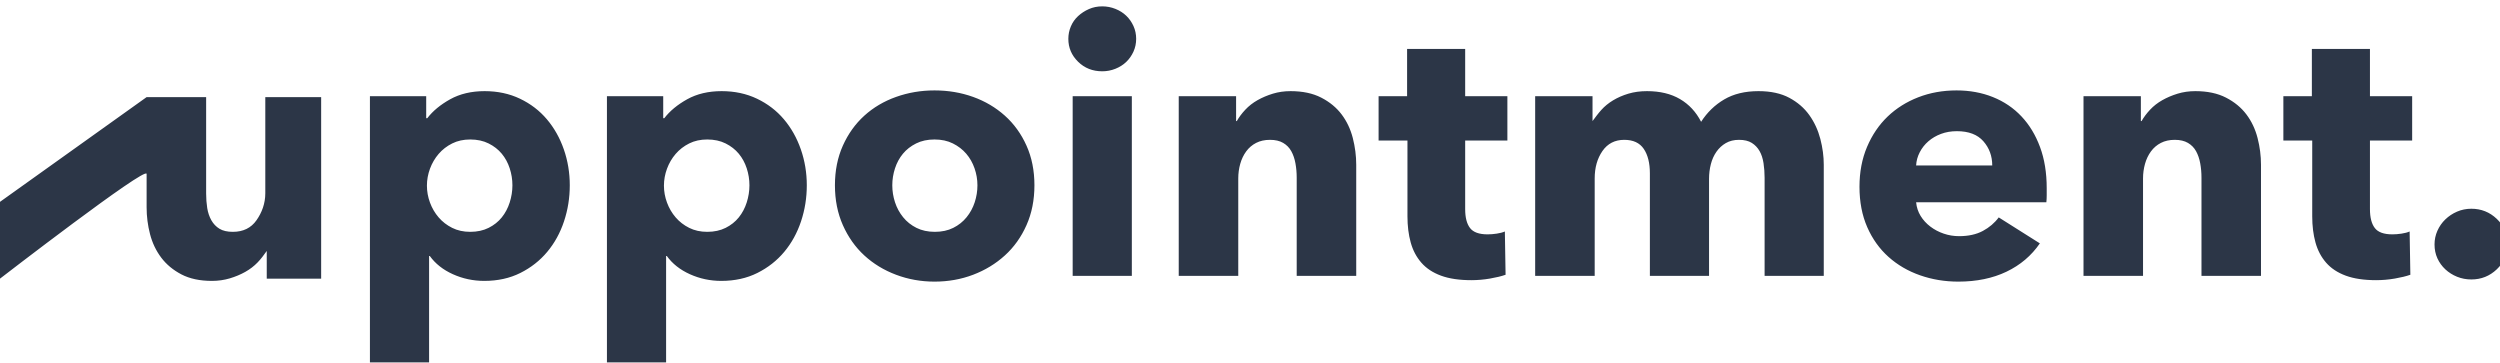
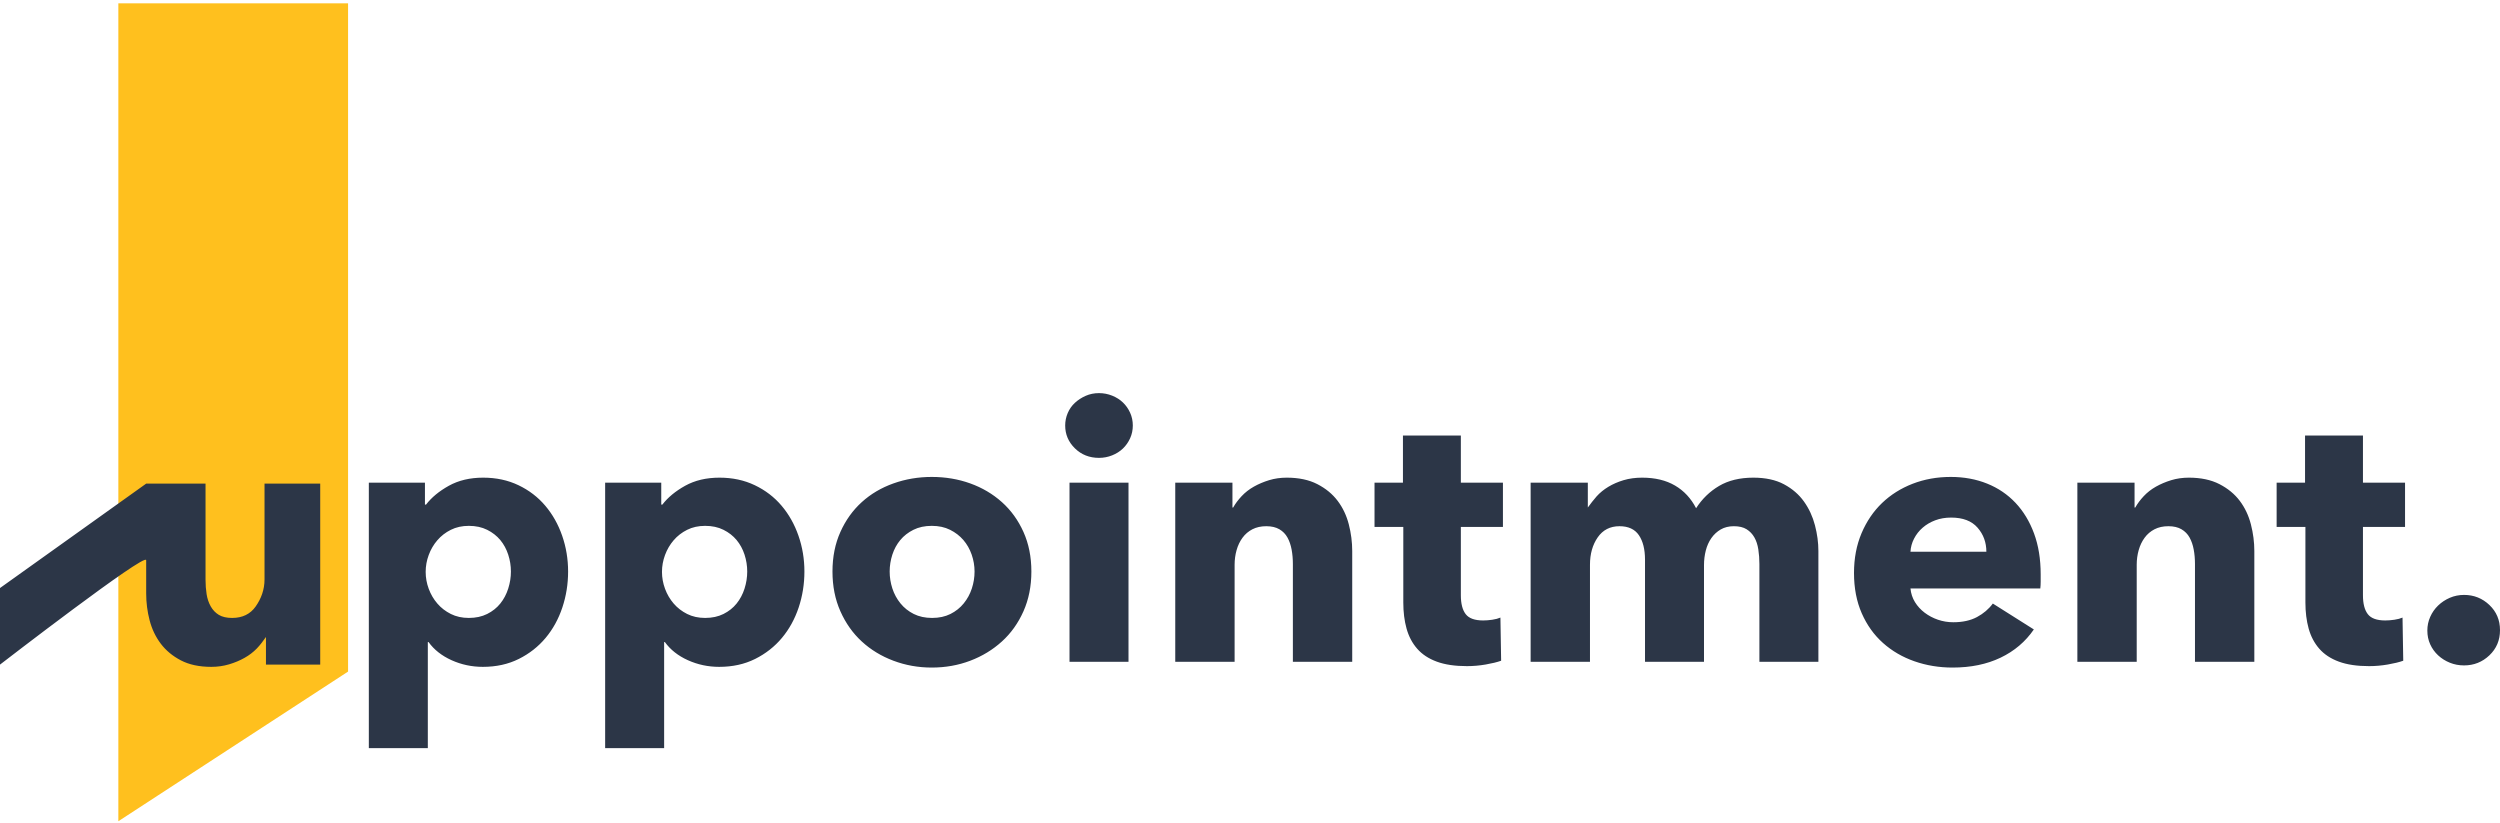
- <svg xmlns="http://www.w3.org/2000/svg" width="338" height="49" viewBox="0 0 338 49" fill="none">
-   <path d="M36.064 37.673V33.929C35.674 34.481 35.292 35.002 34.82 35.489C34.349 35.977 33.796 36.4 33.162 36.758C32.528 37.115 31.829 37.408 31.065 37.636C30.301 37.863 29.496 37.977 28.651 37.977C27.025 37.977 25.651 37.684 24.529 37.099C23.407 36.514 22.497 35.758 21.798 34.831C21.099 33.904 20.595 32.847 20.286 31.661C19.977 30.474 19.822 29.263 19.822 28.027V23.514C19.822 22.37 0 37.673 0 37.673V27.29L19.822 13.131H27.87V26.174C27.87 26.857 27.919 27.507 28.016 28.125C28.114 28.742 28.301 29.295 28.577 29.783C28.854 30.271 29.22 30.653 29.675 30.929C30.13 31.206 30.732 31.344 31.479 31.344C32.878 31.344 33.943 30.823 34.674 29.783C35.406 28.742 35.869 27.523 35.869 26.125V13.131H43.42V37.673H36.064ZM77.034 25.052C77.034 26.743 76.774 28.368 76.254 29.929C75.734 31.49 74.978 32.864 73.986 34.051C72.994 35.237 71.783 36.189 70.352 36.904C68.922 37.619 67.296 37.977 65.475 37.977C63.979 37.977 62.565 37.676 61.232 37.075C59.898 36.473 58.858 35.652 58.11 34.611H58.013V49H50.014V13.005H57.622V15.98H57.769C58.517 15.004 59.549 14.151 60.866 13.419C62.183 12.688 63.735 12.322 65.524 12.322C67.28 12.322 68.873 12.663 70.303 13.346C71.734 14.029 72.945 14.956 73.937 16.126C74.929 17.297 75.693 18.654 76.23 20.199C76.766 21.743 77.034 23.361 77.034 25.052ZM69.279 25.052C69.279 24.271 69.157 23.507 68.913 22.759C68.67 22.012 68.312 21.353 67.841 20.784C67.369 20.215 66.776 19.752 66.06 19.394C65.345 19.036 64.516 18.858 63.573 18.858C62.662 18.858 61.849 19.036 61.134 19.394C60.419 19.752 59.809 20.223 59.305 20.808C58.801 21.394 58.411 22.06 58.134 22.808C57.858 23.556 57.72 24.32 57.72 25.101C57.72 25.881 57.858 26.645 58.134 27.393C58.411 28.141 58.801 28.807 59.305 29.393C59.809 29.978 60.419 30.45 61.134 30.807C61.849 31.165 62.662 31.344 63.573 31.344C64.516 31.344 65.345 31.165 66.06 30.807C66.776 30.45 67.369 29.978 67.841 29.393C68.312 28.807 68.67 28.133 68.913 27.369C69.157 26.604 69.279 25.832 69.279 25.052ZM109.079 25.052C109.079 26.743 108.819 28.368 108.299 29.929C107.778 31.49 107.022 32.864 106.031 34.051C105.039 35.237 103.828 36.189 102.397 36.904C100.966 37.619 99.34 37.977 97.519 37.977C96.024 37.977 94.609 37.676 93.276 37.075C91.943 36.473 90.903 35.652 90.155 34.611H90.057V49H82.058V13.005H89.667V15.98H89.813C90.561 15.004 91.593 14.151 92.91 13.419C94.227 12.688 95.78 12.322 97.568 12.322C99.324 12.322 100.917 12.663 102.348 13.346C103.779 14.029 104.99 14.956 105.982 16.126C106.974 17.297 107.738 18.654 108.274 20.199C108.811 21.743 109.079 23.361 109.079 25.052ZM101.324 25.052C101.324 24.271 101.202 23.507 100.958 22.759C100.714 22.012 100.357 21.353 99.885 20.784C99.413 20.215 98.82 19.752 98.105 19.394C97.389 19.036 96.56 18.858 95.617 18.858C94.707 18.858 93.894 19.036 93.179 19.394C92.463 19.752 91.854 20.223 91.35 20.808C90.846 21.394 90.455 22.06 90.179 22.808C89.903 23.556 89.764 24.32 89.764 25.101C89.764 25.881 89.903 26.645 90.179 27.393C90.455 28.141 90.846 28.807 91.35 29.393C91.854 29.978 92.463 30.45 93.179 30.807C93.894 31.165 94.707 31.344 95.617 31.344C96.56 31.344 97.389 31.165 98.105 30.807C98.82 30.45 99.413 29.978 99.885 29.393C100.357 28.807 100.714 28.133 100.958 27.369C101.202 26.604 101.324 25.832 101.324 25.052ZM139.855 25.052C139.855 27.035 139.498 28.832 138.782 30.441C138.067 32.051 137.092 33.417 135.856 34.538C134.62 35.66 133.19 36.53 131.564 37.148C129.938 37.766 128.198 38.075 126.345 38.075C124.524 38.075 122.793 37.766 121.151 37.148C119.508 36.53 118.078 35.66 116.858 34.538C115.639 33.417 114.672 32.051 113.956 30.441C113.241 28.832 112.883 27.035 112.883 25.052C112.883 23.068 113.241 21.28 113.956 19.687C114.672 18.093 115.639 16.744 116.858 15.638C118.078 14.533 119.508 13.687 121.151 13.102C122.793 12.517 124.524 12.224 126.345 12.224C128.198 12.224 129.938 12.517 131.564 13.102C133.19 13.687 134.62 14.533 135.856 15.638C137.092 16.744 138.067 18.093 138.782 19.687C139.498 21.28 139.855 23.068 139.855 25.052ZM132.149 25.052C132.149 24.271 132.019 23.507 131.759 22.759C131.499 22.012 131.125 21.353 130.637 20.784C130.149 20.215 129.548 19.752 128.832 19.394C128.117 19.036 127.288 18.858 126.345 18.858C125.402 18.858 124.573 19.036 123.857 19.394C123.142 19.752 122.549 20.215 122.077 20.784C121.606 21.353 121.248 22.012 121.004 22.759C120.76 23.507 120.638 24.271 120.638 25.052C120.638 25.832 120.76 26.596 121.004 27.344C121.248 28.092 121.614 28.767 122.102 29.368C122.589 29.97 123.191 30.45 123.906 30.807C124.622 31.165 125.451 31.344 126.394 31.344C127.337 31.344 128.166 31.165 128.881 30.807C129.597 30.45 130.198 29.97 130.686 29.368C131.174 28.767 131.539 28.092 131.783 27.344C132.027 26.596 132.149 25.832 132.149 25.052ZM153.61 5.25C153.61 5.867 153.488 6.444 153.244 6.981C153 7.518 152.675 7.981 152.268 8.371C151.862 8.761 151.374 9.07 150.805 9.298C150.236 9.525 149.643 9.639 149.025 9.639C147.724 9.639 146.635 9.208 145.757 8.347C144.879 7.485 144.44 6.453 144.44 5.25C144.44 4.664 144.554 4.103 144.782 3.567C145.009 3.03 145.334 2.567 145.757 2.177C146.18 1.787 146.668 1.47 147.22 1.226C147.773 0.982 148.375 0.86 149.025 0.86C149.643 0.86 150.236 0.974 150.805 1.201C151.374 1.429 151.862 1.738 152.268 2.128C152.675 2.518 153 2.982 153.244 3.518C153.488 4.055 153.61 4.632 153.61 5.25ZM145.025 37.294V13.005H153.024V37.294H145.025ZM175.314 37.294V24.028C175.314 23.345 175.257 22.694 175.143 22.077C175.03 21.459 174.843 20.914 174.583 20.443C174.322 19.971 173.957 19.597 173.485 19.321C173.014 19.044 172.42 18.906 171.705 18.906C170.99 18.906 170.364 19.044 169.827 19.321C169.291 19.597 168.843 19.979 168.486 20.467C168.128 20.955 167.86 21.516 167.681 22.15C167.502 22.784 167.413 23.442 167.413 24.125V37.294H159.365V13.005H167.12V16.37H167.218C167.51 15.85 167.892 15.338 168.364 14.834C168.835 14.33 169.388 13.899 170.022 13.541C170.656 13.183 171.347 12.891 172.095 12.663C172.843 12.436 173.64 12.322 174.485 12.322C176.111 12.322 177.493 12.614 178.631 13.2C179.769 13.785 180.687 14.541 181.387 15.468C182.086 16.394 182.59 17.459 182.899 18.662C183.207 19.866 183.362 21.069 183.362 22.272V37.294H175.314ZM198.092 19.004V28.271C198.092 29.409 198.311 30.262 198.75 30.831C199.189 31.401 199.978 31.685 201.116 31.685C201.506 31.685 201.92 31.653 202.359 31.587C202.798 31.523 203.164 31.425 203.457 31.295L203.554 37.148C203.002 37.343 202.302 37.514 201.457 37.66C200.612 37.806 199.766 37.879 198.921 37.879C197.295 37.879 195.929 37.676 194.824 37.27C193.718 36.863 192.832 36.278 192.166 35.514C191.499 34.75 191.019 33.839 190.727 32.782C190.434 31.726 190.288 30.547 190.288 29.246V19.004H186.386V13.005H190.239V6.615H198.092V13.005H203.798V19.004H198.092ZM238.574 37.294V24.028C238.574 23.345 238.525 22.686 238.428 22.052C238.33 21.418 238.151 20.873 237.891 20.418C237.631 19.963 237.282 19.597 236.843 19.321C236.404 19.044 235.827 18.906 235.111 18.906C234.428 18.906 233.835 19.053 233.331 19.345C232.827 19.638 232.404 20.028 232.063 20.516C231.721 21.004 231.469 21.564 231.307 22.198C231.144 22.833 231.063 23.491 231.063 24.174V37.294H223.064V23.442C223.064 22.044 222.788 20.939 222.235 20.126C221.682 19.313 220.804 18.906 219.601 18.906C218.333 18.906 217.349 19.41 216.65 20.418C215.951 21.426 215.602 22.662 215.602 24.125V37.294H207.554V13.005H215.309V16.37C215.699 15.85 216.065 15.346 216.504 14.858C216.943 14.37 217.471 13.939 218.089 13.566C218.707 13.192 219.398 12.891 220.162 12.663C220.926 12.436 221.763 12.322 222.674 12.322C224.43 12.322 225.917 12.679 227.137 13.395C228.356 14.11 229.307 15.134 229.99 16.468C230.803 15.199 231.843 14.191 233.111 13.444C234.38 12.696 235.924 12.322 237.745 12.322C239.403 12.322 240.793 12.623 241.915 13.224C243.037 13.826 243.939 14.606 244.622 15.565C245.305 16.524 245.801 17.598 246.11 18.784C246.419 19.971 246.573 21.134 246.573 22.272V37.294H238.574ZM269.351 22.369C269.351 21.101 268.952 20.012 268.156 19.101C267.359 18.191 266.164 17.736 264.571 17.736C263.79 17.736 263.075 17.858 262.425 18.102C261.774 18.345 261.205 18.679 260.718 19.101C260.23 19.524 259.84 20.02 259.547 20.589C259.254 21.158 259.092 21.751 259.059 22.369H269.351ZM276.715 25.442V26.418C276.715 26.743 276.699 27.052 276.667 27.344H259.059C259.124 28.027 259.328 28.645 259.669 29.198C260.01 29.75 260.449 30.23 260.986 30.636C261.522 31.043 262.124 31.36 262.79 31.587C263.457 31.815 264.148 31.929 264.863 31.929C266.132 31.929 267.205 31.693 268.082 31.222C268.96 30.75 269.676 30.141 270.229 29.393L275.789 32.904C274.651 34.563 273.147 35.839 271.277 36.733C269.407 37.627 267.237 38.075 264.766 38.075C262.945 38.075 261.222 37.79 259.596 37.221C257.97 36.652 256.547 35.823 255.328 34.733C254.109 33.644 253.149 32.303 252.45 30.71C251.751 29.116 251.402 27.295 251.402 25.247C251.402 23.263 251.743 21.467 252.426 19.857C253.109 18.248 254.036 16.882 255.206 15.76C256.377 14.639 257.759 13.769 259.352 13.151C260.945 12.533 262.669 12.224 264.522 12.224C266.31 12.224 267.952 12.525 269.448 13.127C270.944 13.728 272.228 14.598 273.301 15.736C274.374 16.874 275.212 18.256 275.813 19.882C276.415 21.508 276.715 23.361 276.715 25.442ZM297.64 37.294V24.028C297.64 23.345 297.583 22.694 297.469 22.077C297.355 21.459 297.168 20.914 296.908 20.443C296.648 19.971 296.282 19.597 295.811 19.321C295.339 19.044 294.746 18.906 294.03 18.906C293.315 18.906 292.689 19.044 292.152 19.321C291.616 19.597 291.169 19.979 290.811 20.467C290.453 20.955 290.185 21.516 290.006 22.15C289.828 22.784 289.738 23.442 289.738 24.125V37.294H281.69V13.005H289.445V16.37H289.543C289.836 15.85 290.218 15.338 290.689 14.834C291.161 14.33 291.714 13.899 292.348 13.541C292.982 13.183 293.673 12.891 294.42 12.663C295.168 12.436 295.965 12.322 296.81 12.322C298.436 12.322 299.818 12.614 300.956 13.2C302.094 13.785 303.013 14.541 303.712 15.468C304.411 16.394 304.915 17.459 305.224 18.662C305.533 19.866 305.687 21.069 305.687 22.272V37.294H297.64ZM320.417 19.004V28.271C320.417 29.409 320.637 30.262 321.076 30.831C321.514 31.401 322.303 31.685 323.441 31.685C323.831 31.685 324.246 31.653 324.685 31.587C325.124 31.523 325.49 31.425 325.782 31.295L325.88 37.148C325.327 37.343 324.628 37.514 323.783 37.66C322.937 37.806 322.092 37.879 321.246 37.879C319.62 37.879 318.255 37.676 317.149 37.27C316.044 36.863 315.158 36.278 314.491 35.514C313.824 34.75 313.345 33.839 313.052 32.782C312.76 31.726 312.613 30.547 312.613 29.246V19.004H308.711V13.005H312.564V6.615H320.417V13.005H326.124V19.004H320.417ZM339 33.002C339 34.368 338.52 35.506 337.561 36.416C336.602 37.327 335.456 37.782 334.123 37.782C333.44 37.782 332.798 37.66 332.196 37.416C331.594 37.172 331.066 36.839 330.611 36.416C330.156 35.993 329.798 35.498 329.538 34.929C329.278 34.359 329.148 33.734 329.148 33.051C329.148 32.4 329.278 31.783 329.538 31.197C329.798 30.612 330.156 30.1 330.611 29.661C331.066 29.222 331.594 28.872 332.196 28.612C332.798 28.352 333.44 28.222 334.123 28.222C335.456 28.222 336.602 28.677 337.561 29.588C338.52 30.498 339 31.636 339 33.002Z" fill="#2C3647" />
+ <svg xmlns="http://www.w3.org/2000/svg" width="225" height="74" viewBox="0 0 225 74" fill="none">
+   <path d="M10.651 0.297H31.326V60.442L10.651 73.911V0.297Z" fill="#FFC01E" />
+   <path d="M23.936 59.815V57.33C23.677 57.697 23.424 58.042 23.111 58.366C22.798 58.689 22.431 58.97 22.01 59.207C21.589 59.445 21.125 59.639 20.618 59.79C20.111 59.941 19.577 60.017 19.016 60.017C17.937 60.017 17.025 59.822 16.28 59.434C15.536 59.045 14.931 58.544 14.467 57.929C14.004 57.313 13.669 56.612 13.464 55.824C13.259 55.037 13.156 54.233 13.156 53.413V50.417C13.156 49.658 0 59.815 0 59.815V52.923L13.156 43.526H18.498V52.182C18.498 52.636 18.53 53.067 18.595 53.477C18.66 53.887 18.784 54.254 18.967 54.578C19.151 54.902 19.393 55.155 19.696 55.339C19.998 55.522 20.397 55.614 20.893 55.614C21.821 55.614 22.528 55.269 23.014 54.578C23.499 53.887 23.807 53.078 23.807 52.15V43.526H28.819V59.815H23.936ZM51.129 51.438C51.129 52.56 50.956 53.639 50.611 54.675C50.266 55.711 49.764 56.623 49.106 57.411C48.447 58.198 47.644 58.83 46.694 59.304C45.744 59.779 44.665 60.017 43.457 60.017C42.464 60.017 41.525 59.817 40.64 59.418C39.756 59.018 39.065 58.474 38.569 57.783H38.504V67.333H33.195V43.442H38.245V45.417H38.342C38.838 44.769 39.524 44.203 40.398 43.717C41.272 43.232 42.302 42.989 43.489 42.989C44.655 42.989 45.712 43.215 46.662 43.669C47.611 44.122 48.415 44.737 49.073 45.514C49.732 46.291 50.239 47.192 50.595 48.217C50.951 49.242 51.129 50.316 51.129 51.438ZM45.982 51.438C45.982 50.92 45.901 50.413 45.739 49.916C45.577 49.42 45.34 48.983 45.027 48.605C44.714 48.228 44.32 47.92 43.845 47.683C43.37 47.445 42.82 47.327 42.194 47.327C41.59 47.327 41.05 47.445 40.576 47.683C40.101 47.92 39.696 48.233 39.362 48.622C39.027 49.01 38.768 49.453 38.585 49.949C38.401 50.445 38.31 50.952 38.31 51.47C38.31 51.988 38.401 52.495 38.585 52.992C38.768 53.488 39.027 53.931 39.362 54.319C39.696 54.708 40.101 55.02 40.576 55.258C41.05 55.495 41.59 55.614 42.194 55.614C42.82 55.614 43.37 55.495 43.845 55.258C44.32 55.02 44.714 54.708 45.027 54.319C45.34 53.931 45.577 53.483 45.739 52.976C45.901 52.468 45.982 51.956 45.982 51.438ZM72.397 51.438C72.397 52.56 72.225 53.639 71.88 54.675C71.534 55.711 71.032 56.623 70.374 57.411C69.716 58.198 68.912 58.83 67.963 59.304C67.013 59.779 65.934 60.017 64.725 60.017C63.733 60.017 62.794 59.817 61.909 59.418C61.024 59.018 60.334 58.474 59.837 57.783H59.772V67.333H54.463V43.442H59.513V45.417H59.611C60.107 44.769 60.792 44.203 61.666 43.717C62.54 43.232 63.571 42.989 64.758 42.989C65.923 42.989 66.981 43.215 67.93 43.669C68.88 44.122 69.684 44.737 70.342 45.514C71 46.291 71.507 47.192 71.863 48.217C72.219 49.242 72.397 50.316 72.397 51.438ZM67.25 51.438C67.25 50.92 67.169 50.413 67.008 49.916C66.846 49.42 66.608 48.983 66.295 48.605C65.982 48.228 65.589 47.92 65.114 47.683C64.639 47.445 64.089 47.327 63.463 47.327C62.858 47.327 62.319 47.445 61.844 47.683C61.369 47.92 60.965 48.233 60.63 48.622C60.296 49.01 60.037 49.453 59.853 49.949C59.67 50.445 59.578 50.952 59.578 51.47C59.578 51.988 59.67 52.495 59.853 52.992C60.037 53.488 60.296 53.931 60.63 54.319C60.965 54.708 61.369 55.02 61.844 55.258C62.319 55.495 62.858 55.614 63.463 55.614C64.089 55.614 64.639 55.495 65.114 55.258C65.589 55.02 65.982 54.708 66.295 54.319C66.608 53.931 66.846 53.483 67.008 52.976C67.169 52.468 67.25 51.956 67.25 51.438ZM92.824 51.438C92.824 52.754 92.587 53.947 92.112 55.015C91.637 56.083 90.99 56.99 90.17 57.734C89.35 58.479 88.4 59.056 87.321 59.466C86.242 59.876 85.087 60.081 83.857 60.081C82.649 60.081 81.499 59.876 80.41 59.466C79.32 59.056 78.37 58.479 77.561 57.734C76.752 56.99 76.109 56.083 75.635 55.015C75.16 53.947 74.923 52.754 74.923 51.438C74.923 50.121 75.16 48.934 75.635 47.877C76.109 46.819 76.752 45.924 77.561 45.19C78.37 44.456 79.32 43.895 80.41 43.507C81.499 43.118 82.649 42.924 83.857 42.924C85.087 42.924 86.242 43.118 87.321 43.507C88.4 43.895 89.35 44.456 90.17 45.19C90.99 45.924 91.637 46.819 92.112 47.877C92.587 48.934 92.824 50.121 92.824 51.438ZM87.71 51.438C87.71 50.92 87.623 50.413 87.451 49.916C87.278 49.42 87.03 48.983 86.706 48.605C86.382 48.228 85.983 47.92 85.508 47.683C85.034 47.445 84.483 47.327 83.857 47.327C83.231 47.327 82.681 47.445 82.206 47.683C81.731 47.92 81.338 48.228 81.025 48.605C80.712 48.983 80.474 49.42 80.312 49.916C80.151 50.413 80.07 50.92 80.07 51.438C80.07 51.956 80.151 52.463 80.312 52.959C80.474 53.456 80.717 53.904 81.041 54.303C81.365 54.702 81.764 55.02 82.239 55.258C82.713 55.495 83.264 55.614 83.89 55.614C84.516 55.614 85.066 55.495 85.541 55.258C86.015 55.02 86.415 54.702 86.738 54.303C87.062 53.904 87.305 53.456 87.467 52.959C87.629 52.463 87.71 51.956 87.71 51.438ZM101.953 38.295C101.953 38.705 101.872 39.088 101.711 39.444C101.549 39.8 101.333 40.108 101.063 40.367C100.793 40.626 100.47 40.831 100.092 40.982C99.714 41.133 99.32 41.208 98.91 41.208C98.047 41.208 97.324 40.922 96.741 40.35C96.159 39.779 95.867 39.093 95.867 38.295C95.867 37.906 95.943 37.534 96.094 37.178C96.245 36.822 96.461 36.514 96.741 36.255C97.022 35.996 97.346 35.786 97.713 35.624C98.079 35.462 98.479 35.381 98.91 35.381C99.32 35.381 99.714 35.457 100.092 35.608C100.47 35.759 100.793 35.964 101.063 36.223C101.333 36.482 101.549 36.789 101.711 37.146C101.872 37.502 101.953 37.885 101.953 38.295ZM96.256 59.563V43.442H101.565V59.563H96.256ZM116.359 59.563V50.758C116.359 50.305 116.321 49.873 116.246 49.463C116.17 49.053 116.046 48.692 115.873 48.379C115.701 48.066 115.458 47.818 115.145 47.634C114.832 47.451 114.438 47.359 113.963 47.359C113.489 47.359 113.073 47.451 112.717 47.634C112.361 47.818 112.064 48.071 111.827 48.395C111.589 48.719 111.411 49.091 111.293 49.512C111.174 49.933 111.115 50.37 111.115 50.823V59.563H105.773V43.442H110.92V45.676H110.985C111.179 45.33 111.433 44.99 111.746 44.656C112.059 44.322 112.426 44.035 112.847 43.798C113.267 43.561 113.726 43.367 114.222 43.215C114.719 43.064 115.247 42.989 115.809 42.989C116.888 42.989 117.805 43.183 118.56 43.572C119.316 43.96 119.925 44.462 120.389 45.077C120.853 45.692 121.188 46.399 121.393 47.197C121.598 47.996 121.7 48.794 121.7 49.593V59.563H116.359ZM131.477 47.424V53.575C131.477 54.33 131.622 54.896 131.914 55.274C132.205 55.652 132.728 55.841 133.484 55.841C133.743 55.841 134.018 55.819 134.309 55.776C134.601 55.733 134.843 55.668 135.038 55.582L135.102 59.466C134.736 59.596 134.272 59.709 133.71 59.806C133.149 59.903 132.588 59.952 132.027 59.952C130.948 59.952 130.042 59.817 129.308 59.547C128.574 59.277 127.986 58.889 127.544 58.382C127.101 57.875 126.783 57.27 126.589 56.569C126.394 55.867 126.297 55.085 126.297 54.222V47.424H123.707V43.442H126.265V39.201H131.477V43.442H135.264V47.424H131.477ZM158.346 59.563V50.758C158.346 50.305 158.313 49.868 158.249 49.447C158.184 49.026 158.065 48.665 157.892 48.363C157.72 48.06 157.488 47.818 157.196 47.634C156.905 47.451 156.522 47.359 156.047 47.359C155.594 47.359 155.2 47.456 154.866 47.65C154.531 47.845 154.251 48.104 154.024 48.427C153.797 48.751 153.63 49.123 153.522 49.544C153.414 49.965 153.36 50.402 153.36 50.855V59.563H148.051V50.37C148.051 49.442 147.868 48.708 147.501 48.168C147.134 47.629 146.551 47.359 145.753 47.359C144.911 47.359 144.258 47.694 143.794 48.363C143.33 49.032 143.098 49.852 143.098 50.823V59.563H137.757V43.442H142.904V45.676C143.163 45.33 143.406 44.996 143.697 44.672C143.989 44.348 144.339 44.062 144.749 43.814C145.159 43.566 145.618 43.367 146.125 43.215C146.632 43.064 147.188 42.989 147.792 42.989C148.958 42.989 149.945 43.226 150.754 43.701C151.564 44.176 152.195 44.856 152.648 45.74C153.188 44.899 153.878 44.23 154.72 43.733C155.562 43.237 156.587 42.989 157.795 42.989C158.896 42.989 159.819 43.188 160.563 43.588C161.308 43.987 161.907 44.505 162.36 45.142C162.813 45.778 163.142 46.49 163.347 47.278C163.552 48.066 163.655 48.837 163.655 49.593V59.563H158.346ZM178.773 49.657C178.773 48.816 178.508 48.093 177.979 47.489C177.451 46.884 176.658 46.582 175.6 46.582C175.082 46.582 174.607 46.663 174.176 46.825C173.744 46.987 173.366 47.208 173.043 47.489C172.719 47.769 172.46 48.098 172.266 48.476C172.071 48.854 171.964 49.247 171.942 49.657H178.773ZM183.661 51.697V52.344C183.661 52.56 183.65 52.765 183.628 52.959H171.942C171.985 53.413 172.12 53.823 172.347 54.19C172.573 54.556 172.865 54.875 173.221 55.145C173.577 55.414 173.976 55.625 174.418 55.776C174.861 55.927 175.319 56.002 175.794 56.002C176.636 56.002 177.348 55.846 177.931 55.533C178.514 55.22 178.988 54.816 179.355 54.319L183.046 56.65C182.29 57.751 181.292 58.598 180.051 59.191C178.81 59.785 177.37 60.081 175.73 60.081C174.521 60.081 173.377 59.892 172.298 59.515C171.219 59.137 170.275 58.587 169.466 57.864C168.656 57.141 168.02 56.251 167.556 55.193C167.092 54.136 166.86 52.927 166.86 51.567C166.86 50.251 167.086 49.059 167.539 47.99C167.993 46.922 168.608 46.016 169.385 45.271C170.162 44.526 171.079 43.949 172.136 43.539C173.194 43.129 174.338 42.924 175.568 42.924C176.755 42.924 177.845 43.124 178.837 43.523C179.83 43.922 180.682 44.499 181.395 45.255C182.107 46.01 182.663 46.927 183.062 48.007C183.461 49.086 183.661 50.316 183.661 51.697ZM197.548 59.563V50.758C197.548 50.305 197.511 49.873 197.435 49.463C197.36 49.053 197.235 48.692 197.063 48.379C196.89 48.066 196.647 47.818 196.334 47.634C196.021 47.451 195.628 47.359 195.153 47.359C194.678 47.359 194.263 47.451 193.907 47.634C193.55 47.818 193.254 48.071 193.016 48.395C192.779 48.719 192.601 49.091 192.482 49.512C192.363 49.933 192.304 50.37 192.304 50.823V59.563H186.963V43.442H192.11V45.676H192.175C192.369 45.33 192.622 44.99 192.935 44.656C193.248 44.322 193.615 44.035 194.036 43.798C194.457 43.561 194.915 43.367 195.412 43.215C195.908 43.064 196.437 42.989 196.998 42.989C198.077 42.989 198.994 43.183 199.75 43.572C200.505 43.96 201.115 44.462 201.579 45.077C202.043 45.692 202.377 46.399 202.582 47.197C202.787 47.996 202.89 48.794 202.89 49.593V59.563H197.548ZM212.666 47.424V53.575C212.666 54.33 212.812 54.896 213.103 55.274C213.395 55.652 213.918 55.841 214.673 55.841C214.932 55.841 215.207 55.819 215.499 55.776C215.79 55.733 216.033 55.668 216.227 55.582L216.292 59.466C215.925 59.596 215.461 59.709 214.9 59.806C214.339 59.903 213.778 59.952 213.217 59.952C212.137 59.952 211.231 59.817 210.497 59.547C209.763 59.277 209.175 58.889 208.733 58.382C208.291 57.875 207.972 57.27 207.778 56.569C207.584 55.867 207.487 55.085 207.487 54.222V47.424H204.897V43.442H207.454V39.201H212.666V43.442H216.454V47.424H212.666ZM225 56.715C225 57.621 224.682 58.376 224.045 58.981C223.408 59.585 222.648 59.887 221.763 59.887C221.31 59.887 220.883 59.806 220.484 59.644C220.085 59.482 219.734 59.261 219.432 58.981C219.13 58.7 218.892 58.371 218.72 57.993C218.547 57.616 218.461 57.2 218.461 56.747C218.461 56.315 218.547 55.905 218.72 55.517C218.892 55.128 219.13 54.788 219.432 54.497C219.734 54.206 220.085 53.974 220.484 53.801C220.883 53.629 221.31 53.542 221.763 53.542C222.648 53.542 223.408 53.844 224.045 54.449C224.682 55.053 225 55.808 225 56.715Z" fill="#2C3647" />
</svg>
